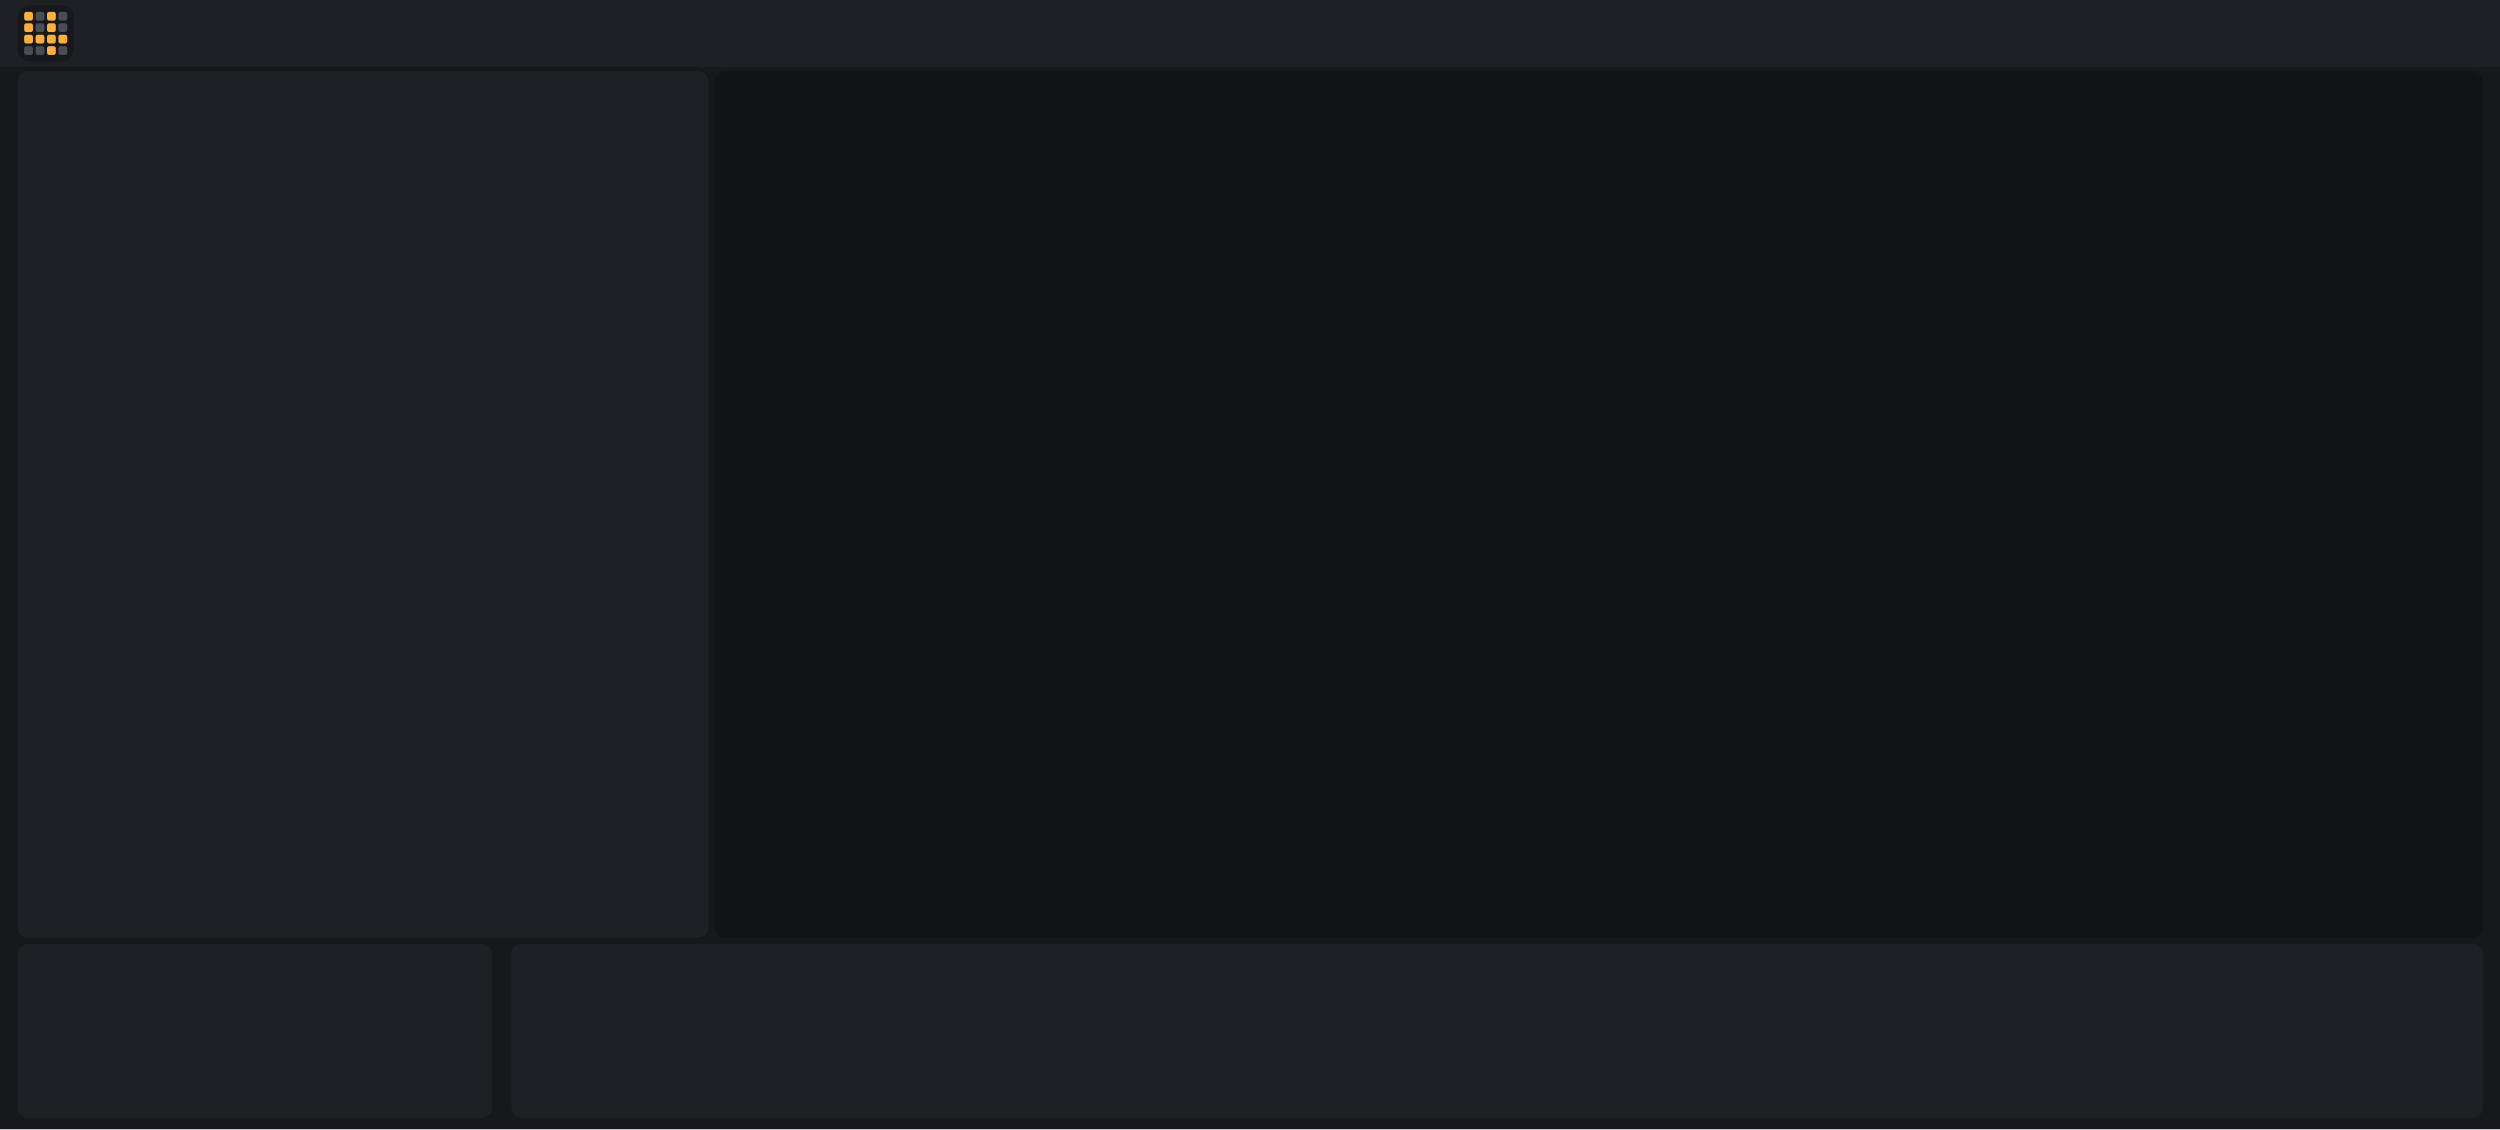
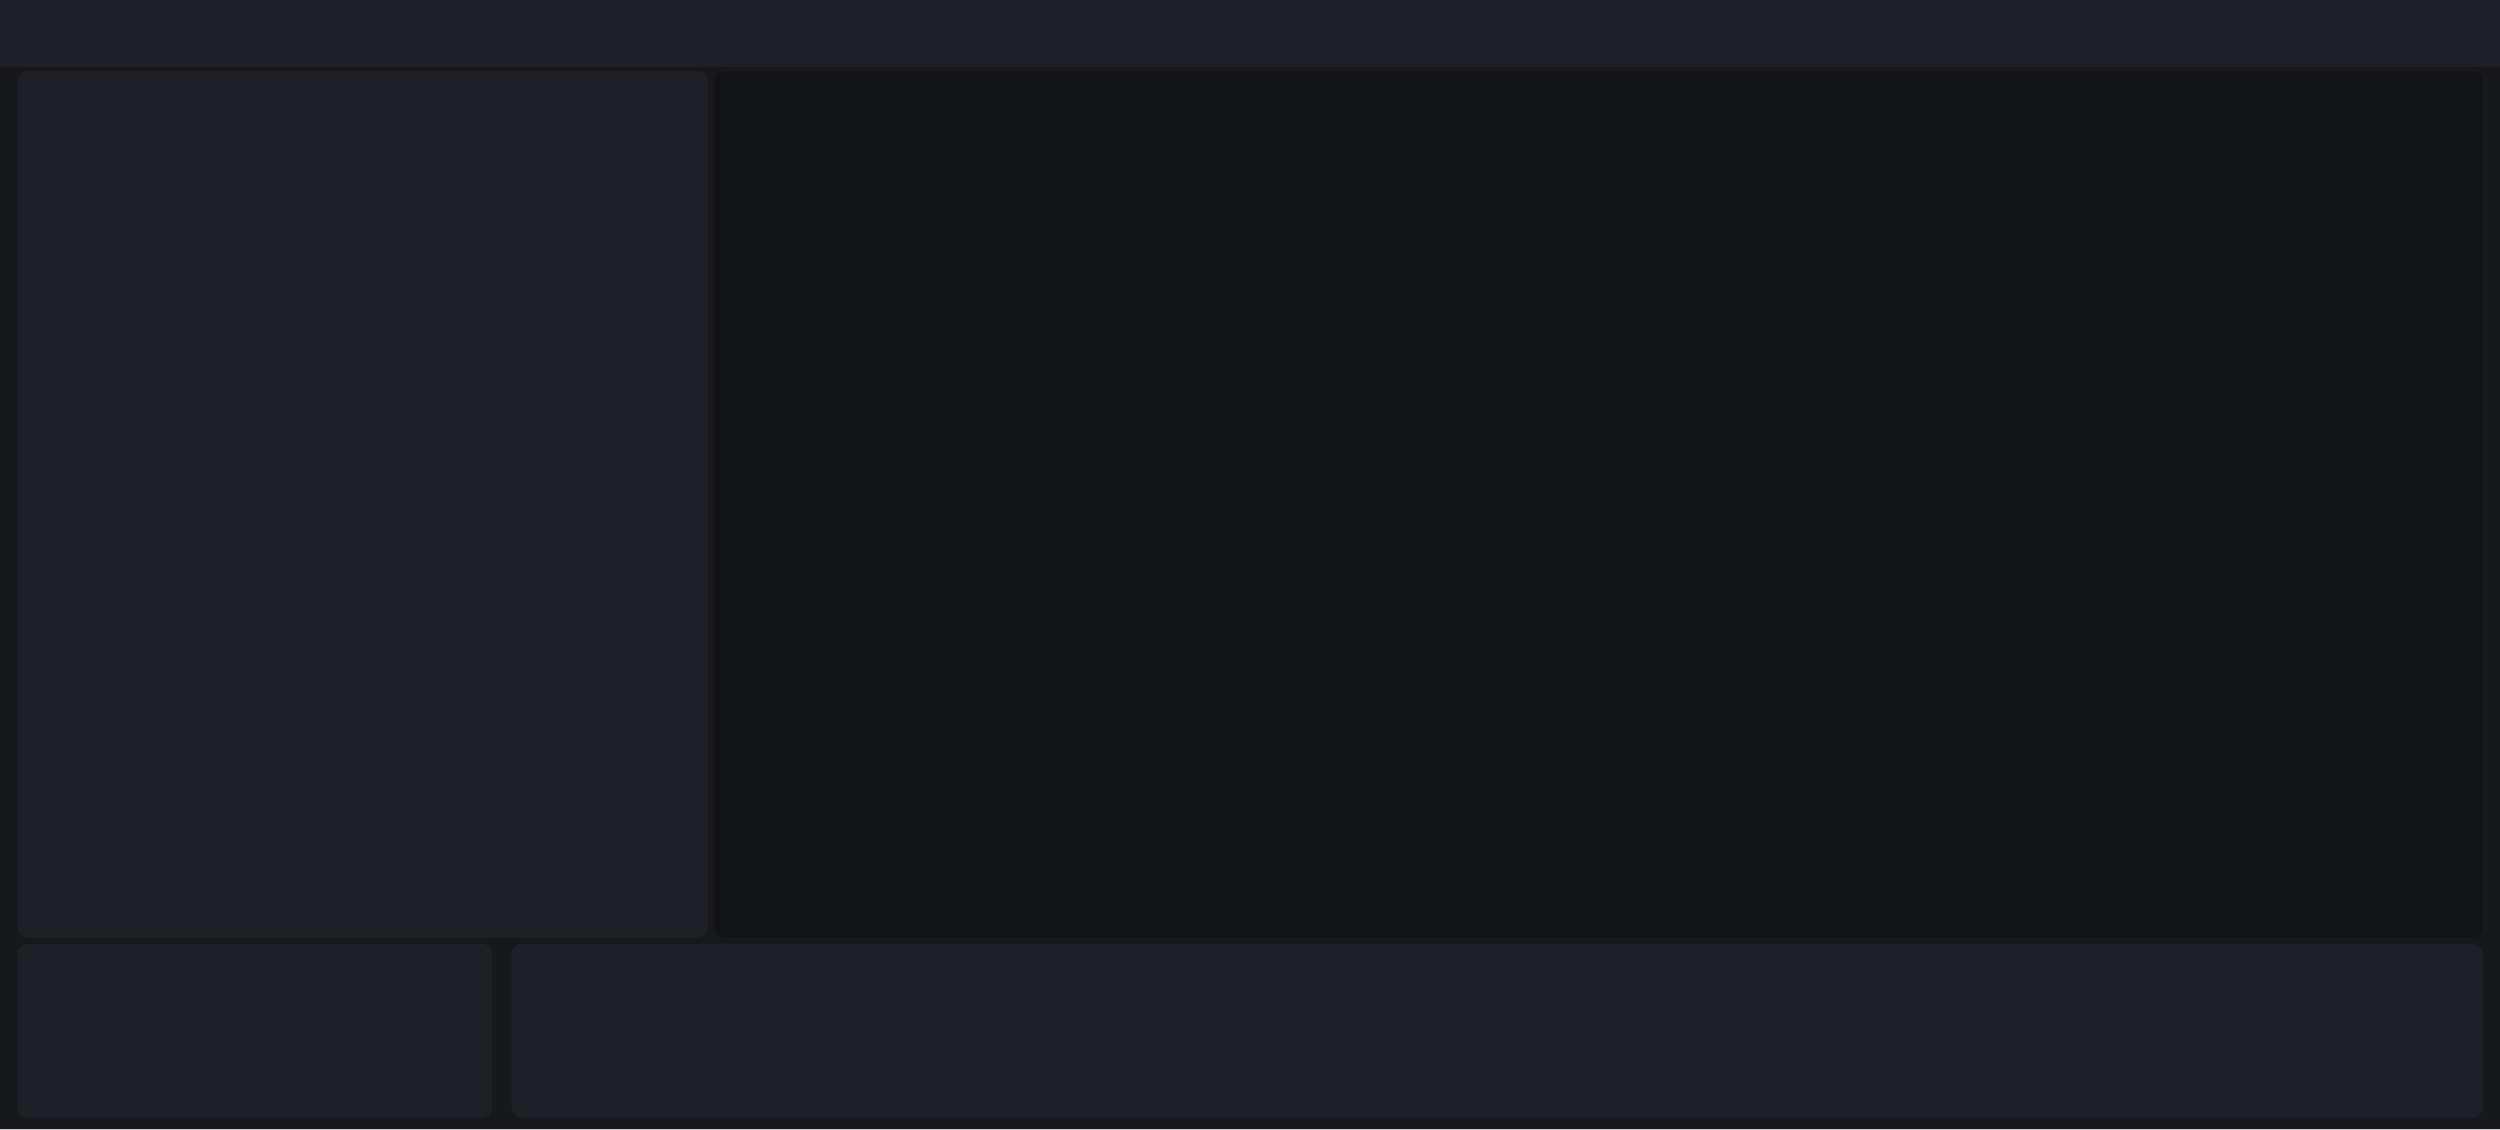
<svg xmlns="http://www.w3.org/2000/svg" width="284.48mm" height="128.5mm" viewBox="0 0 284.48 128.5">
  <rect x="0" y="0" width="284.48" height="128.5" fill="#17181C" />
  <rect x="0" y="0" width="284.48" height="7.6" fill="#1F2026" />
-   <g transform="translate(2.00 0.60) scale(0.1)">
-     <rect width="64" height="64" rx="14" fill="#17181C" />
-     <rect x="7.5" y="7.5" width="10" height="10" rx="2.5" fill="#FFB03B" />
-     <rect x="20.5" y="7.5" width="10" height="10" rx="2.5" fill="#4A4C56" />
-     <rect x="33.5" y="7.5" width="10" height="10" rx="2.5" fill="#FFB03B" />
-     <rect x="46.5" y="7.5" width="10" height="10" rx="2.5" fill="#4A4C56" />
-     <rect x="7.5" y="20.5" width="10" height="10" rx="2.5" fill="#FFB03B" />
-     <rect x="20.5" y="20.5" width="10" height="10" rx="2.5" fill="#4A4C56" />
-     <rect x="33.5" y="20.5" width="10" height="10" rx="2.5" fill="#FFB03B" />
-     <rect x="46.5" y="20.5" width="10" height="10" rx="2.5" fill="#4A4C56" />
-     <rect x="7.5" y="33.5" width="10" height="10" rx="2.5" fill="#FFB03B" />
-     <rect x="20.5" y="33.5" width="10" height="10" rx="2.5" fill="#FFB03B" />
-     <rect x="33.5" y="33.5" width="10" height="10" rx="2.5" fill="#FFB03B" />
-     <rect x="46.5" y="33.5" width="10" height="10" rx="2.5" fill="#FFB03B" />
-     <rect x="7.5" y="46.5" width="10" height="10" rx="2.5" fill="#4A4C56" />
-     <rect x="20.5" y="46.5" width="10" height="10" rx="2.5" fill="#4A4C56" />
-     <rect x="33.5" y="46.5" width="10" height="10" rx="2.5" fill="#FFB03B" />
-     <rect x="46.5" y="46.5" width="10" height="10" rx="2.5" fill="#4A4C56" />
-   </g>
  <rect x="2.0" y="8.1" width="78.6" height="98.6" rx="1.2" fill="#1F2026" />
  <rect x="81.3" y="8.1" width="201.2" height="98.6" rx="1.2" fill="#121317" />
  <rect x="2.0" y="107.4" width="54.0" height="19.8" rx="1.2" fill="#1F2026" />
  <rect x="58.2" y="107.4" width="224.3" height="19.8" rx="1.2" fill="#1F2026" />
</svg>
